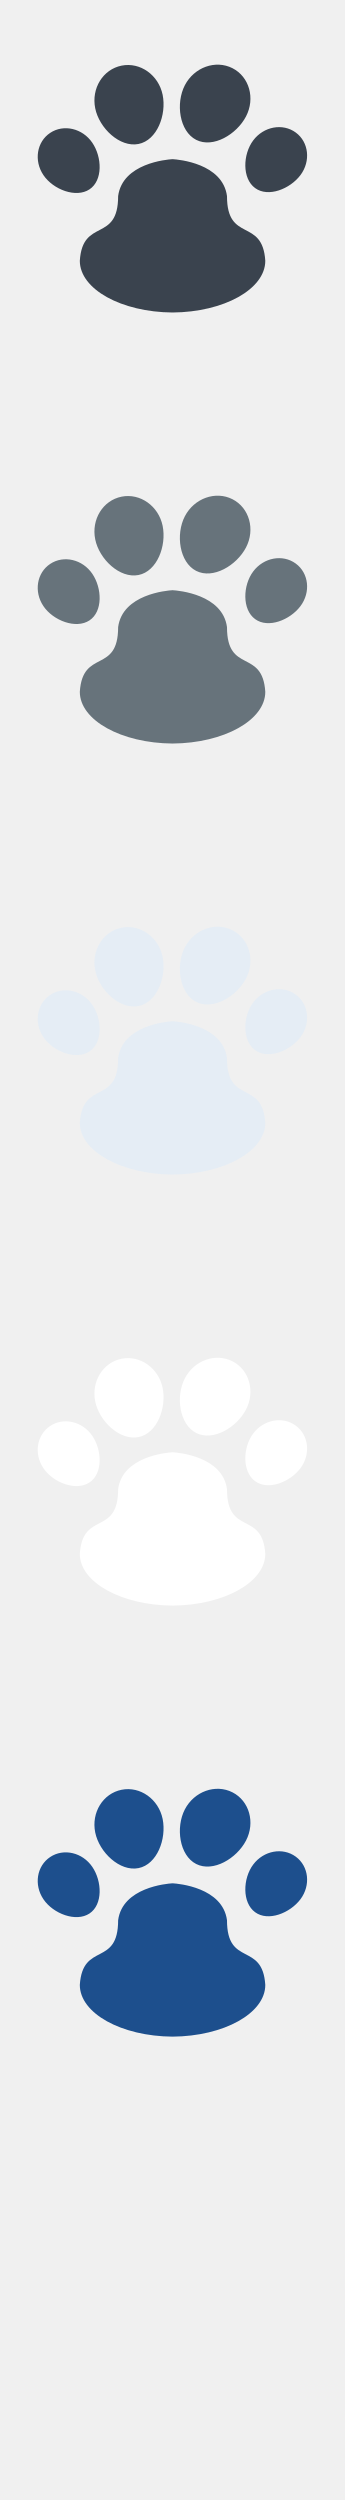
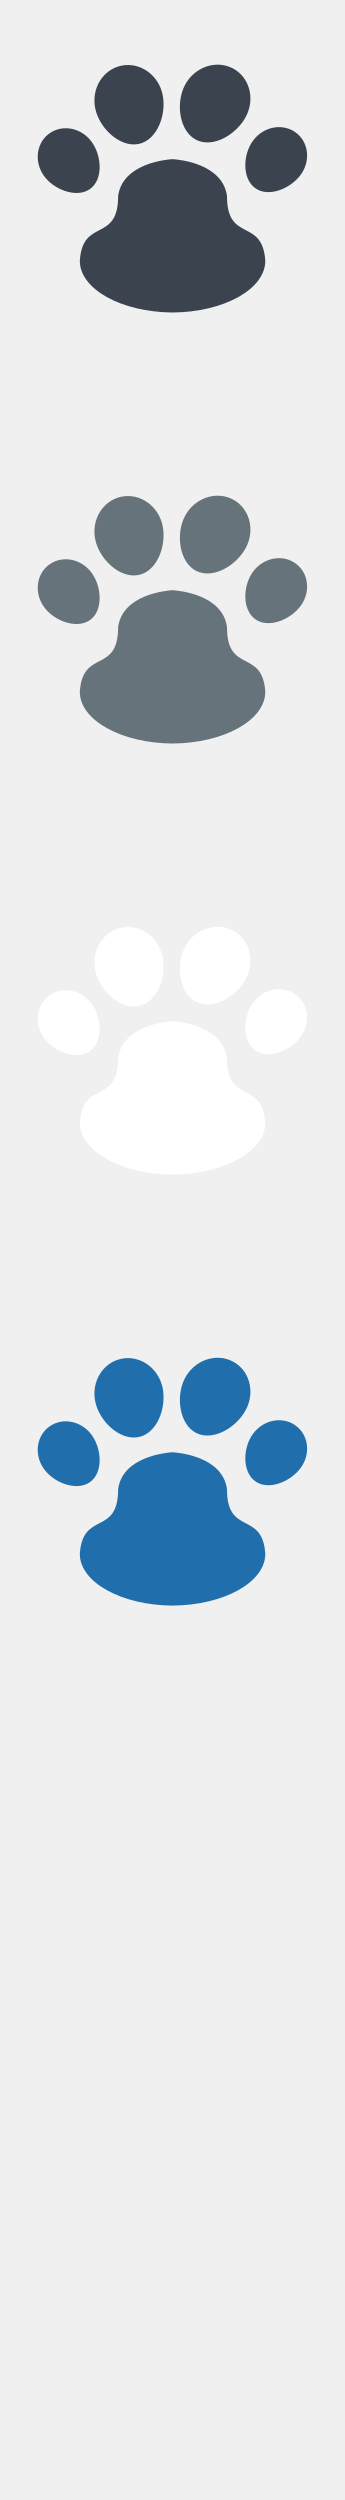
<svg xmlns="http://www.w3.org/2000/svg" width="32px" height="232px" viewBox="0 0 32 232" version="1.1">
  <description>Created with Sketch (http://www.bohemiancoding.com/sketch)</description>
  <defs />
  <g id="Hotel-facilities" stroke="none" stroke-width="1" fill="none" fill-rule="evenodd">
-     <path d="M21.065,178.196 C20.659,175.155 16.565,174.803 16.013,174.77 C15.46,174.803 11.368,175.155 10.963,178.196 C10.963,182.57 7.667,180.167 7.407,184.201 C7.407,186.832 11.252,188.967 16.013,189 C20.775,188.967 24.619,186.832 24.619,184.201 C24.36,180.167 21.065,182.57 21.065,178.196 M27.447,172.299 C26.235,171.407 24.465,171.736 23.498,173.03 C22.528,174.323 22.457,176.567 23.675,177.453 C24.886,178.345 26.914,177.541 27.884,176.248 C28.853,174.953 28.657,173.185 27.447,172.299 M8.567,173.248 C7.661,171.91 5.909,171.497 4.659,172.33 C3.406,173.159 3.125,174.917 4.034,176.255 C4.937,177.592 7.053,178.404 8.305,177.572 C9.555,176.744 9.476,174.584 8.567,173.248 M18.205,172.978 C19.773,173.776 21.957,172.477 22.83,170.805 C23.701,169.131 23.14,167.127 21.574,166.328 C20.004,165.531 18.027,166.237 17.156,167.907 C16.287,169.58 16.639,172.18 18.205,172.978 M12.853,173.361 C14.58,173.021 15.468,170.651 15.094,168.804 C14.719,166.963 13.013,165.745 11.285,166.09 C9.555,166.434 8.461,168.205 8.836,170.051 C9.209,171.897 11.123,173.707 12.853,173.361" id="pets--lp-blue" fill="#1D4F8D" />
-     <path d="M21.065,138.196 C20.659,135.155 16.565,134.803 16.013,134.77 C15.46,134.803 11.368,135.155 10.963,138.196 C10.963,142.57 7.667,140.167 7.407,144.201 C7.407,146.832 11.252,148.967 16.013,149 C20.775,148.967 24.619,146.832 24.619,144.201 C24.36,140.167 21.065,142.57 21.065,138.196 M27.447,132.299 C26.235,131.407 24.465,131.736 23.498,133.03 C22.528,134.323 22.457,136.567 23.675,137.453 C24.886,138.345 26.914,137.541 27.884,136.248 C28.853,134.953 28.657,133.185 27.447,132.299 M8.567,133.248 C7.661,131.91 5.909,131.497 4.659,132.33 C3.406,133.159 3.125,134.917 4.034,136.255 C4.937,137.592 7.053,138.404 8.305,137.572 C9.555,136.744 9.476,134.584 8.567,133.248 M18.205,132.978 C19.773,133.776 21.957,132.477 22.83,130.805 C23.701,129.131 23.14,127.127 21.574,126.328 C20.004,125.531 18.027,126.237 17.156,127.907 C16.287,129.58 16.639,132.18 18.205,132.978 M12.853,133.361 C14.58,133.021 15.468,130.651 15.094,128.804 C14.719,126.963 13.013,125.745 11.285,126.09 C9.555,126.434 8.461,128.205 8.836,130.051 C9.209,131.897 11.123,133.707 12.853,133.361" id="pets--white" fill="#FFFFFF" />
-     <path d="M21.065,98.196 C20.659,95.155 16.565,94.803 16.013,94.77 C15.46,94.803 11.368,95.155 10.963,98.196 C10.963,102.57 7.667,100.167 7.407,104.201 C7.407,106.832 11.252,108.967 16.013,109 C20.775,108.967 24.619,106.832 24.619,104.201 C24.36,100.167 21.065,102.57 21.065,98.196 M27.447,92.299 C26.235,91.407 24.465,91.736 23.498,93.03 C22.528,94.323 22.457,96.567 23.675,97.453 C24.886,98.345 26.914,97.541 27.884,96.248 C28.853,94.953 28.657,93.185 27.447,92.299 M8.567,93.248 C7.661,91.91 5.909,91.497 4.659,92.33 C3.406,93.159 3.125,94.917 4.034,96.255 C4.937,97.592 7.053,98.404 8.305,97.572 C9.555,96.744 9.476,94.584 8.567,93.248 M18.205,92.978 C19.773,93.776 21.957,92.477 22.83,90.805 C23.701,89.131 23.14,87.127 21.574,86.328 C20.004,85.531 18.027,86.237 17.156,87.907 C16.287,89.58 16.639,92.18 18.205,92.978 M12.853,93.361 C14.58,93.021 15.468,90.651 15.094,88.804 C14.719,86.963 13.013,85.745 11.285,86.09 C9.555,86.434 8.461,88.205 8.836,90.051 C9.209,91.897 11.123,93.707 12.853,93.361" id="pets--subdued-grey" fill="#E5EDF5" />
-     <path d="M21.065,58.196 C20.659,55.155 16.565,54.803 16.013,54.77 C15.46,54.803 11.368,55.155 10.963,58.196 C10.963,62.57 7.667,60.167 7.407,64.201 C7.407,66.832 11.252,68.967 16.013,69 C20.775,68.967 24.619,66.832 24.619,64.201 C24.36,60.167 21.065,62.57 21.065,58.196 M27.447,52.299 C26.235,51.407 24.465,51.736 23.498,53.03 C22.528,54.323 22.457,56.567 23.675,57.453 C24.886,58.345 26.914,57.541 27.884,56.248 C28.853,54.953 28.657,53.185 27.447,52.299 M8.567,53.248 C7.661,51.91 5.909,51.497 4.659,52.33 C3.406,53.159 3.125,54.917 4.034,56.255 C4.937,57.592 7.053,58.404 8.305,57.572 C9.555,56.744 9.476,54.584 8.567,53.248 M18.205,52.978 C19.773,53.776 21.957,52.477 22.83,50.805 C23.701,49.131 23.14,47.127 21.574,46.328 C20.004,45.531 18.027,46.237 17.156,47.907 C16.287,49.58 16.639,52.18 18.205,52.978 M12.853,53.361 C14.58,53.021 15.468,50.651 15.094,48.804 C14.719,46.963 13.013,45.745 11.285,46.09 C9.555,46.434 8.461,48.205 8.836,50.051 C9.209,51.897 11.123,53.707 12.853,53.361" id="pets--body-grey" fill="#67737B" />
-     <path d="M21.065,18.196 C20.659,15.155 16.565,14.803 16.013,14.77 C15.46,14.803 11.368,15.155 10.963,18.196 C10.963,22.57 7.667,20.167 7.407,24.201 C7.407,26.832 11.252,28.967 16.013,29 C20.775,28.967 24.619,26.832 24.619,24.201 C24.36,20.167 21.065,22.57 21.065,18.196 M27.447,12.299 C26.235,11.407 24.465,11.736 23.498,13.03 C22.528,14.323 22.457,16.567 23.675,17.453 C24.886,18.345 26.914,17.541 27.884,16.248 C28.853,14.953 28.657,13.185 27.447,12.299 M8.567,13.248 C7.661,11.91 5.909,11.497 4.659,12.33 C3.406,13.159 3.125,14.917 4.034,16.255 C4.937,17.592 7.053,18.404 8.305,17.572 C9.555,16.744 9.476,14.584 8.567,13.248 M18.205,12.978 C19.773,13.776 21.957,12.477 22.83,10.805 C23.701,9.131 23.14,7.127 21.574,6.328 C20.004,5.531 18.027,6.237 17.156,7.907 C16.287,9.58 16.639,12.18 18.205,12.978 M12.853,13.361 C14.58,13.021 15.468,10.651 15.094,8.804 C14.719,6.963 13.013,5.745 11.285,6.09 C9.555,6.434 8.461,8.205 8.836,10.051 C9.209,11.897 11.123,13.707 12.853,13.361" id="pets--title-grey" fill="#3A434E" />
+     <path d="M21.065,138.196 C20.659,135.155 16.565,134.803 16.013,134.77 C15.46,134.803 11.368,135.155 10.963,138.196 C10.963,142.57 7.667,140.167 7.407,144.201 C7.407,146.832 11.252,148.967 16.013,149 C20.775,148.967 24.619,146.832 24.619,144.201 C24.36,140.167 21.065,142.57 21.065,138.196 M27.447,132.299 C26.235,131.407 24.465,131.736 23.498,133.03 C22.528,134.323 22.457,136.567 23.675,137.453 C24.886,138.345 26.914,137.541 27.884,136.248 C28.853,134.953 28.657,133.185 27.447,132.299 M8.567,133.248 C7.661,131.91 5.909,131.497 4.659,132.33 C3.406,133.159 3.125,134.917 4.034,136.255 C4.937,137.592 7.053,138.404 8.305,137.572 C9.555,136.744 9.476,134.584 8.567,133.248 M18.205,132.978 C19.773,133.776 21.957,132.477 22.83,130.805 C23.701,129.131 23.14,127.127 21.574,126.328 C20.004,125.531 18.027,126.237 17.156,127.907 C16.287,129.58 16.639,132.18 18.205,132.978 M12.853,133.361 C14.58,133.021 15.468,130.651 15.094,128.804 C14.719,126.963 13.013,125.745 11.285,126.09 C9.555,126.434 8.461,128.205 8.836,130.051 C9.209,131.897 11.123,133.707 12.853,133.361" id="pets--white" fill="#206FAC" />
+     <path d="M21.065,98.196 C20.659,95.155 16.565,94.803 16.013,94.77 C15.46,94.803 11.368,95.155 10.963,98.196 C10.963,102.57 7.667,100.167 7.407,104.201 C7.407,106.832 11.252,108.967 16.013,109 C20.775,108.967 24.619,106.832 24.619,104.201 C24.36,100.167 21.065,102.57 21.065,98.196 M27.447,92.299 C26.235,91.407 24.465,91.736 23.498,93.03 C22.528,94.323 22.457,96.567 23.675,97.453 C24.886,98.345 26.914,97.541 27.884,96.248 C28.853,94.953 28.657,93.185 27.447,92.299 M8.567,93.248 C7.661,91.91 5.909,91.497 4.659,92.33 C3.406,93.159 3.125,94.917 4.034,96.255 C4.937,97.592 7.053,98.404 8.305,97.572 C9.555,96.744 9.476,94.584 8.567,93.248 M18.205,92.978 C19.773,93.776 21.957,92.477 22.83,90.805 C23.701,89.131 23.14,87.127 21.574,86.328 C20.004,85.531 18.027,86.237 17.156,87.907 C16.287,89.58 16.639,92.18 18.205,92.978 M12.853,93.361 C14.58,93.021 15.468,90.651 15.094,88.804 C14.719,86.963 13.013,85.745 11.285,86.09 C9.555,86.434 8.461,88.205 8.836,90.051 C9.209,91.897 11.123,93.707 12.853,93.361" id="pets--white" fill="#FFFFFF" />
+     <path d="M21.065,58.196 C20.659,55.155 16.565,54.803 16.013,54.77 C15.46,54.803 11.368,55.155 10.963,58.196 C10.963,62.57 7.667,60.167 7.407,64.201 C7.407,66.832 11.252,68.967 16.013,69 C20.775,68.967 24.619,66.832 24.619,64.201 C24.36,60.167 21.065,62.57 21.065,58.196 M27.447,52.299 C26.235,51.407 24.465,51.736 23.498,53.03 C22.528,54.323 22.457,56.567 23.675,57.453 C24.886,58.345 26.914,57.541 27.884,56.248 C28.853,54.953 28.657,53.185 27.447,52.299 M8.567,53.248 C7.661,51.91 5.909,51.497 4.659,52.33 C3.406,53.159 3.125,54.917 4.034,56.255 C4.937,57.592 7.053,58.404 8.305,57.572 C9.555,56.744 9.476,54.584 8.567,53.248 M18.205,52.978 C19.773,53.776 21.957,52.477 22.83,50.805 C23.701,49.131 23.14,47.127 21.574,46.328 C20.004,45.531 18.027,46.237 17.156,47.907 C16.287,49.58 16.639,52.18 18.205,52.978 M12.853,53.361 C14.58,53.021 15.468,50.651 15.094,48.804 C14.719,46.963 13.013,45.745 11.285,46.09 C9.555,46.434 8.461,48.205 8.836,50.051 C9.209,51.897 11.123,53.707 12.853,53.361" id="pets--light-grey" fill="#67737B" />
+     <path d="M21.065,18.196 C20.659,15.155 16.565,14.803 16.013,14.77 C15.46,14.803 11.368,15.155 10.963,18.196 C10.963,22.57 7.667,20.167 7.407,24.201 C7.407,26.832 11.252,28.967 16.013,29 C20.775,28.967 24.619,26.832 24.619,24.201 C24.36,20.167 21.065,22.57 21.065,18.196 M27.447,12.299 C26.235,11.407 24.465,11.736 23.498,13.03 C22.528,14.323 22.457,16.567 23.675,17.453 C24.886,18.345 26.914,17.541 27.884,16.248 C28.853,14.953 28.657,13.185 27.447,12.299 M8.567,13.248 C7.661,11.91 5.909,11.497 4.659,12.33 C3.406,13.159 3.125,14.917 4.034,16.255 C4.937,17.592 7.053,18.404 8.305,17.572 C9.555,16.744 9.476,14.584 8.567,13.248 M18.205,12.978 C19.773,13.776 21.957,12.477 22.83,10.805 C23.701,9.131 23.14,7.127 21.574,6.328 C20.004,5.531 18.027,6.237 17.156,7.907 C16.287,9.58 16.639,12.18 18.205,12.978 M12.853,13.361 C14.58,13.021 15.468,10.651 15.094,8.804 C14.719,6.963 13.013,5.745 11.285,6.09 C9.555,6.434 8.461,8.205 8.836,10.051 C9.209,11.897 11.123,13.707 12.853,13.361" id="pets--dark-grey" fill="#3A434E" />
  </g>
</svg>
